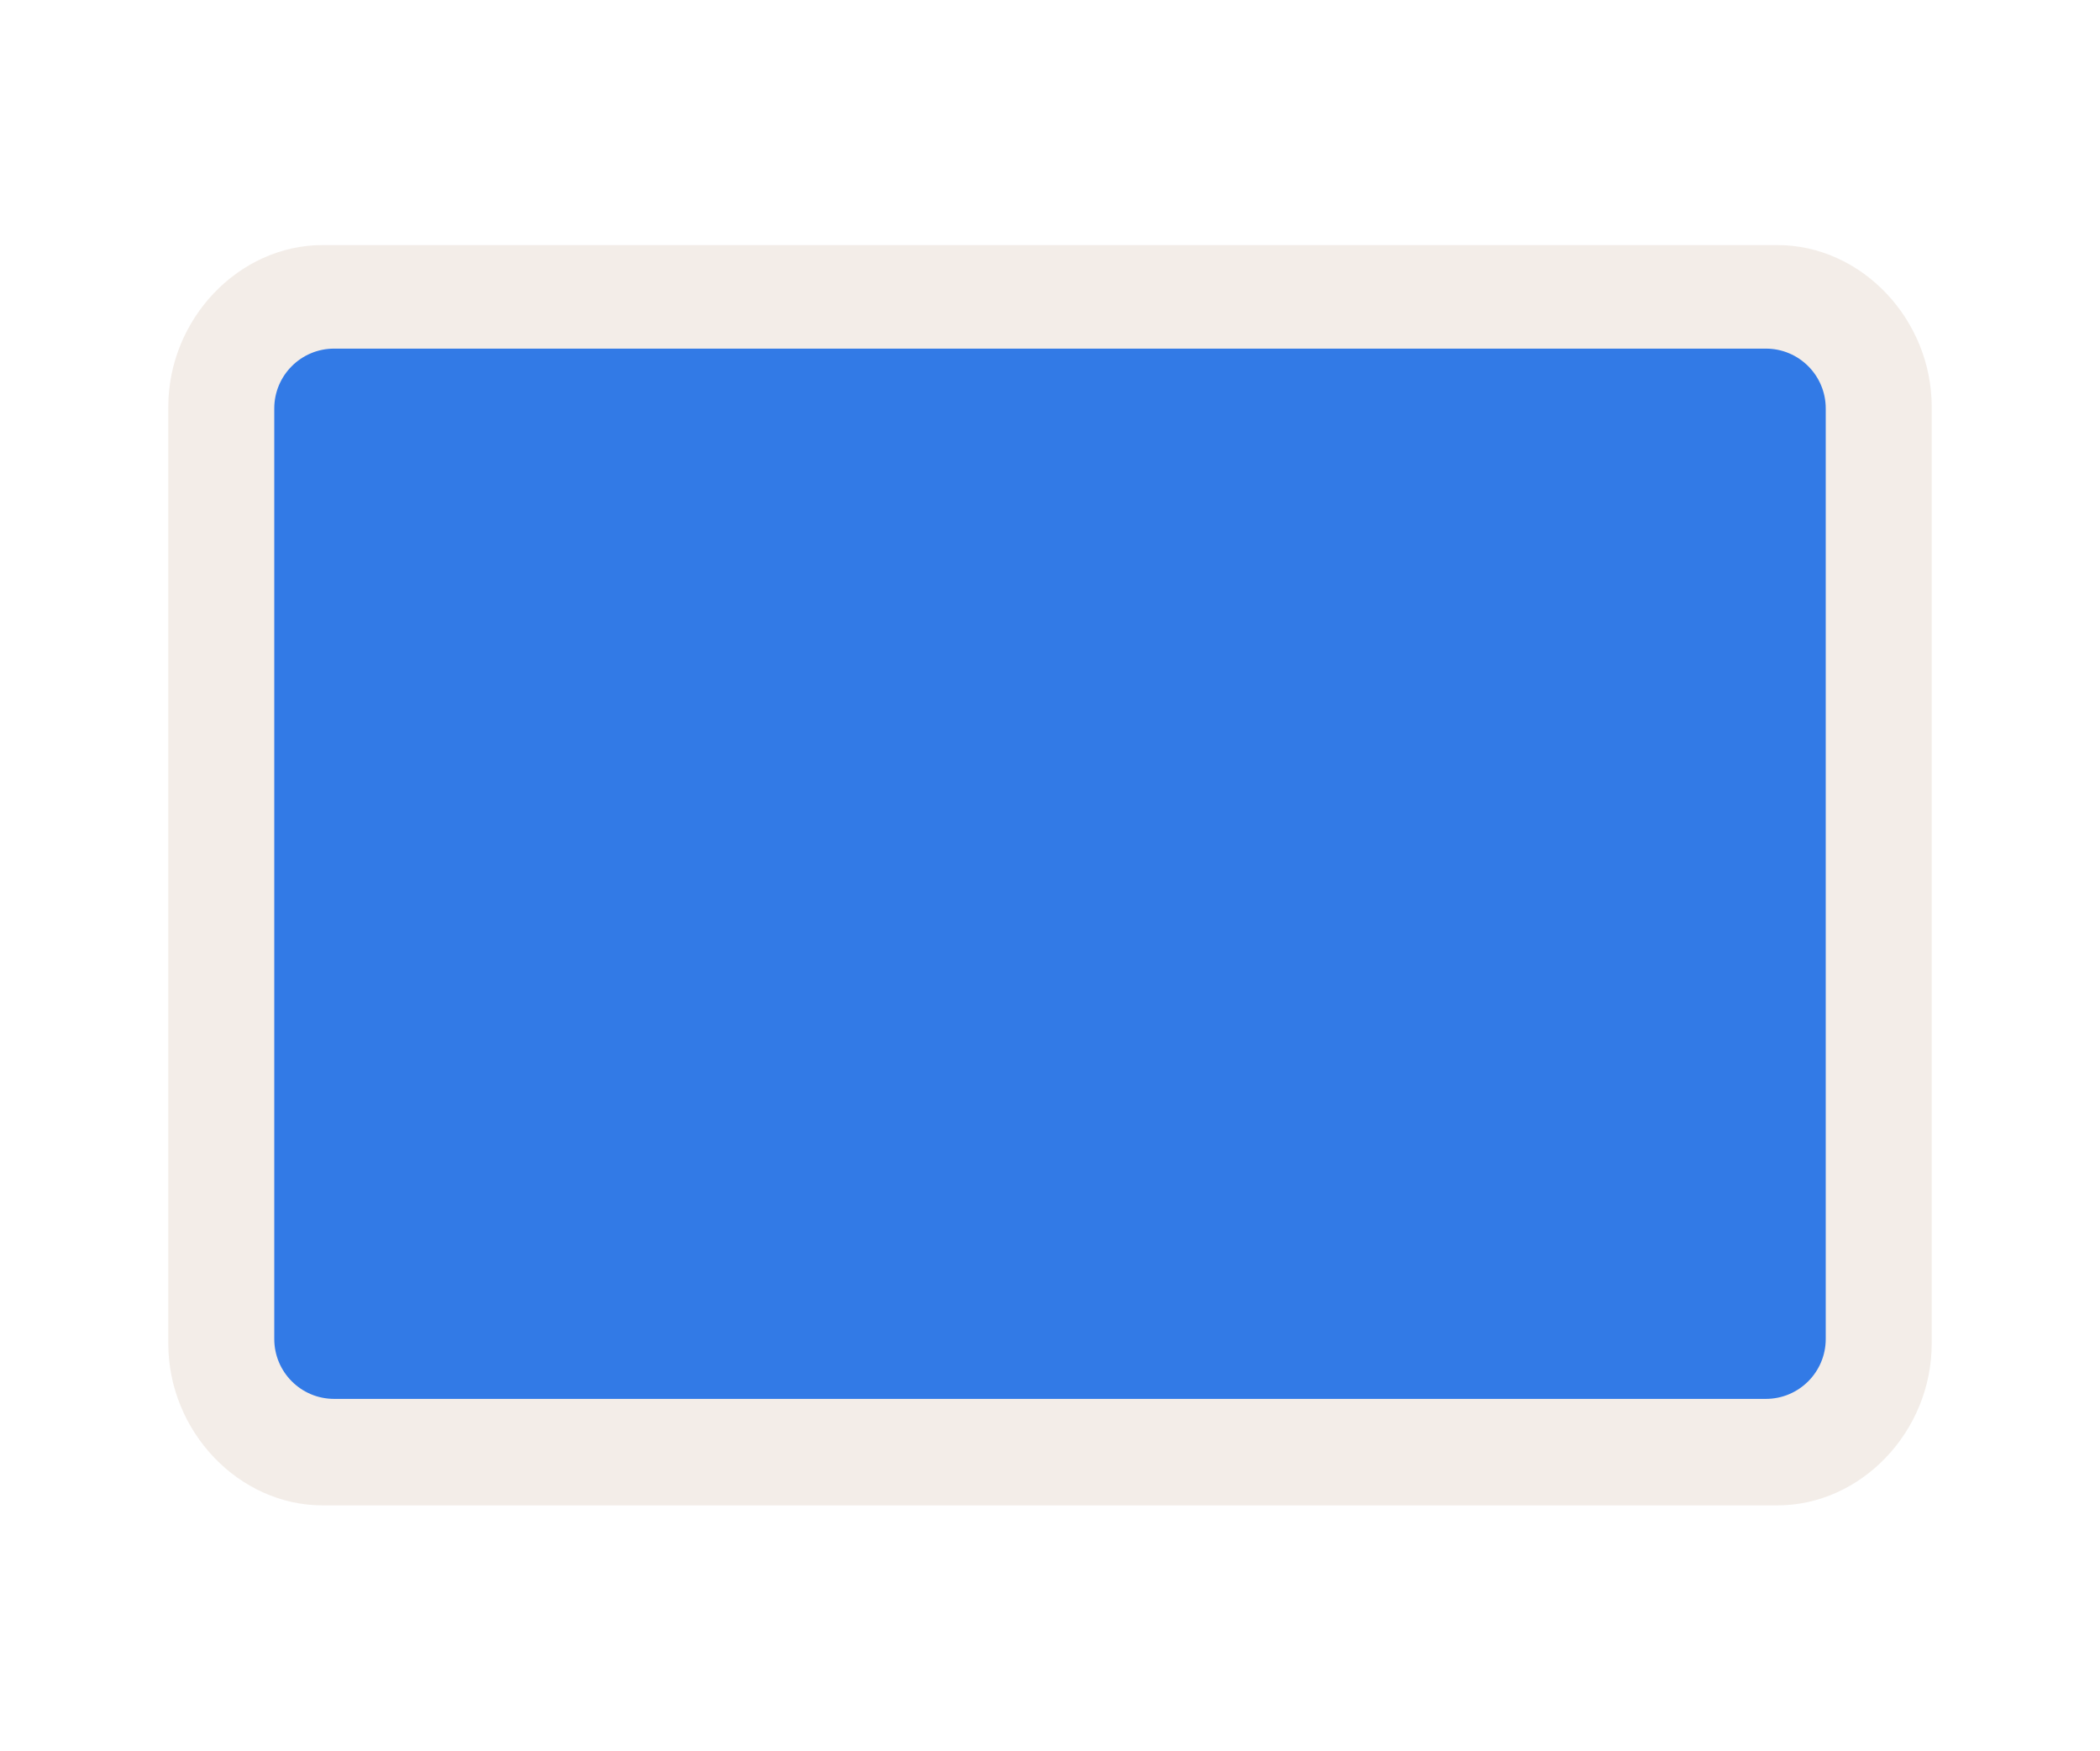
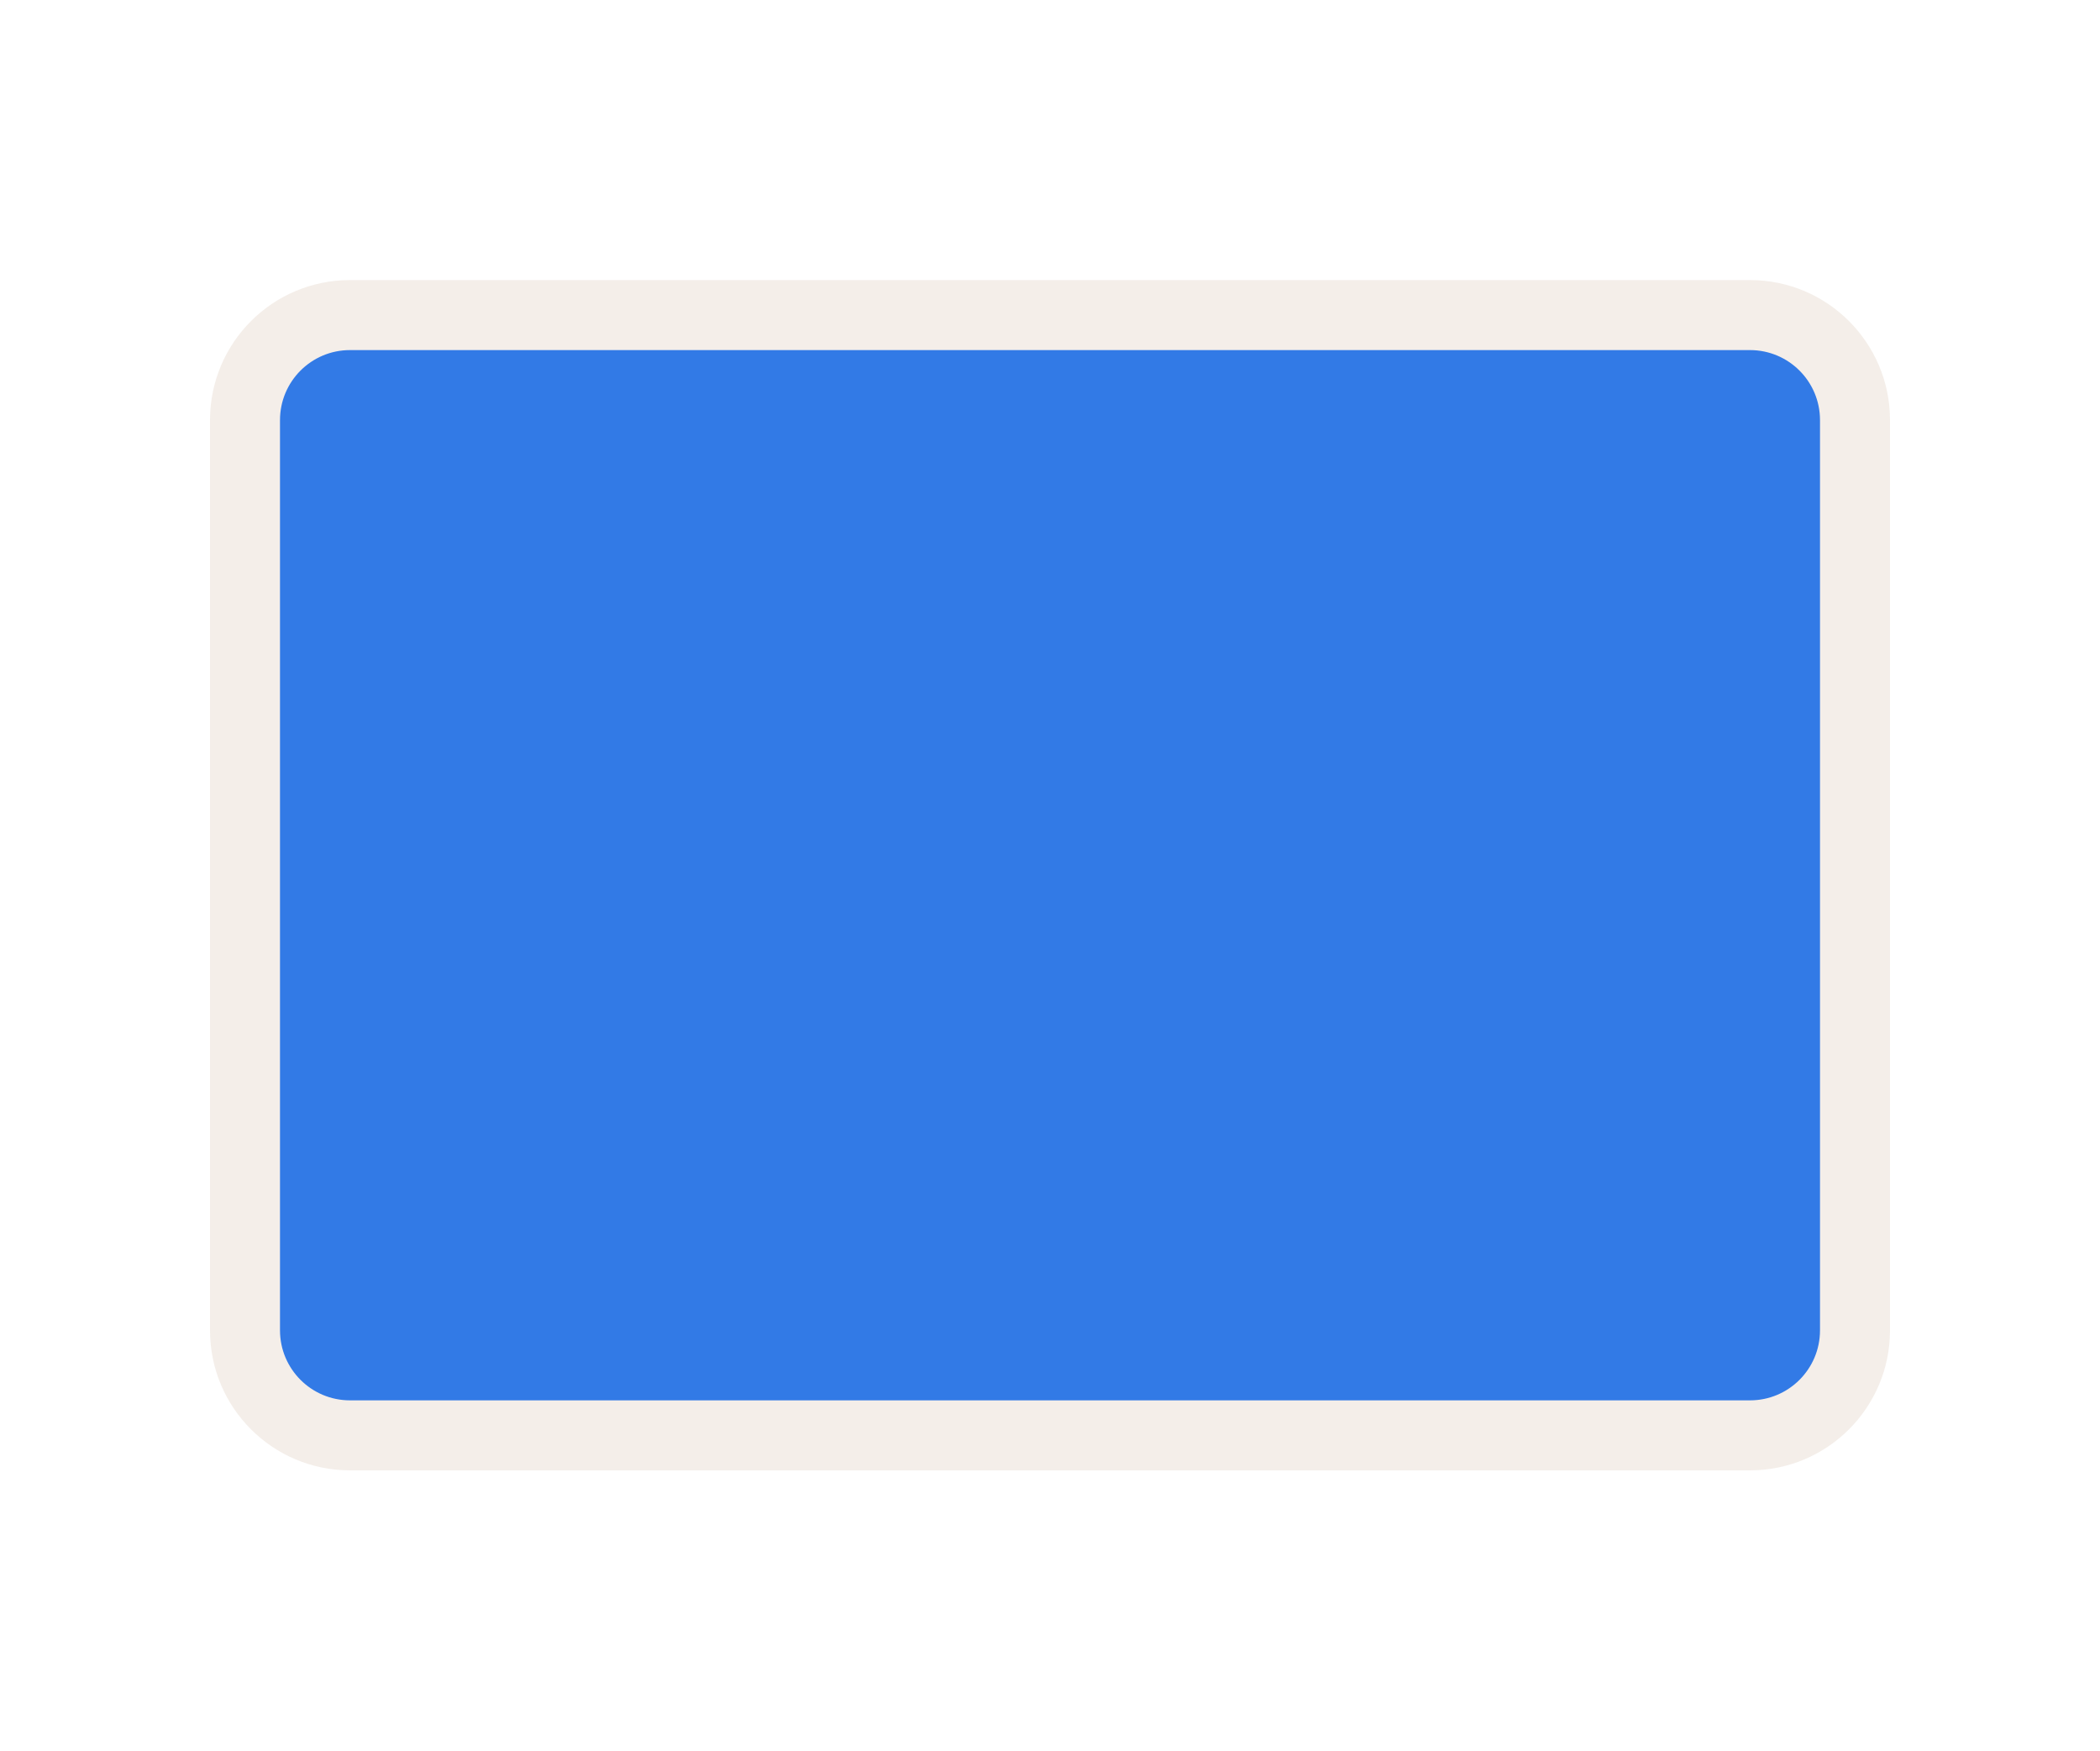
<svg xmlns="http://www.w3.org/2000/svg" width="30" height="25" viewBox="0 0 30 25" fill="none">
-   <path opacity="0.837" fill-rule="evenodd" clip-rule="evenodd" d="M4.609 3.5C3.411 3.5 2.404 4.556 2.404 5.812V19.188C2.404 20.444 3.411 21.5 4.609 21.5H25.391C26.589 21.5 27.596 20.444 27.596 19.188V5.812C27.596 4.556 26.589 3.5 25.391 3.5H4.609V3.5Z" fill="#F1EAE4" />
-   <path d="M25.227 4.979H4.773C4.301 4.979 3.918 5.362 3.918 5.834V19.123C3.918 19.596 4.301 19.979 4.773 19.979H25.227C25.699 19.979 26.082 19.596 26.082 19.123V5.834C26.082 5.362 25.699 4.979 25.227 4.979Z" fill="#327AE6" />
+   <rect opacity="0.8" x="3" y="4" width="24" height="17" rx="2" fill="#F1EAE4" />
+   <rect x="4" y="5" width="22" height="15" rx="1" fill="#327AE6" />
</svg>
